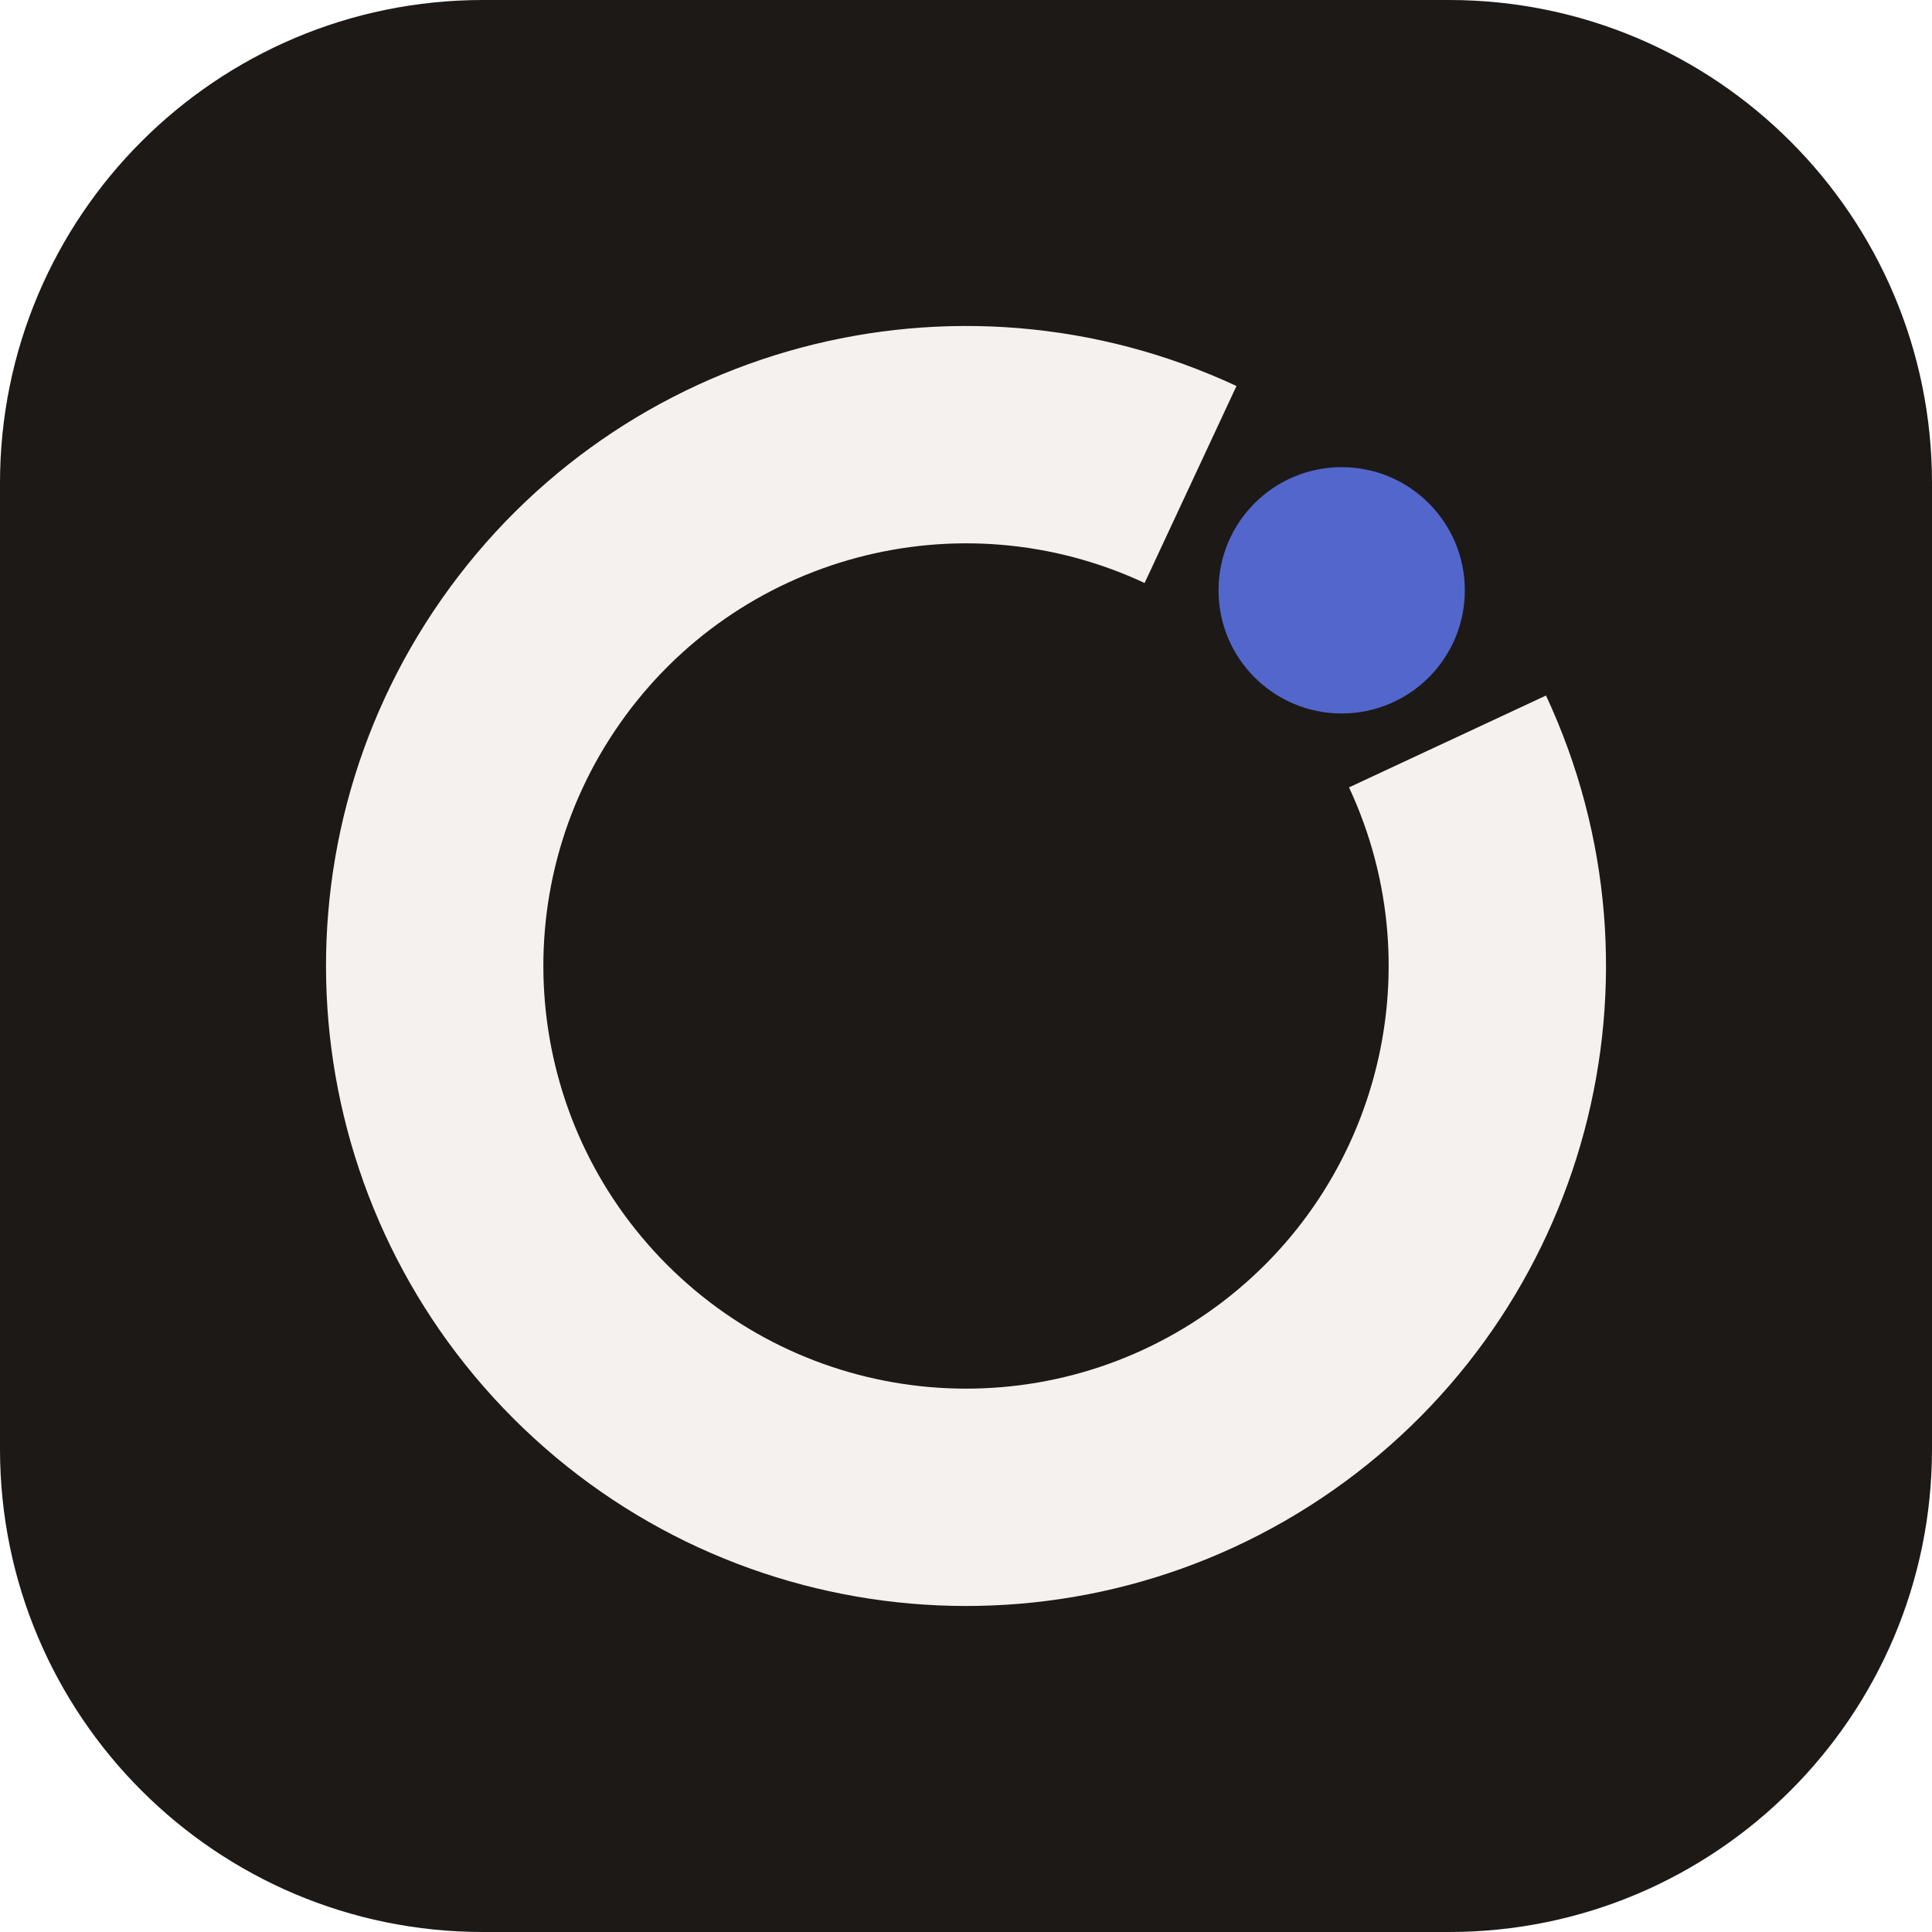
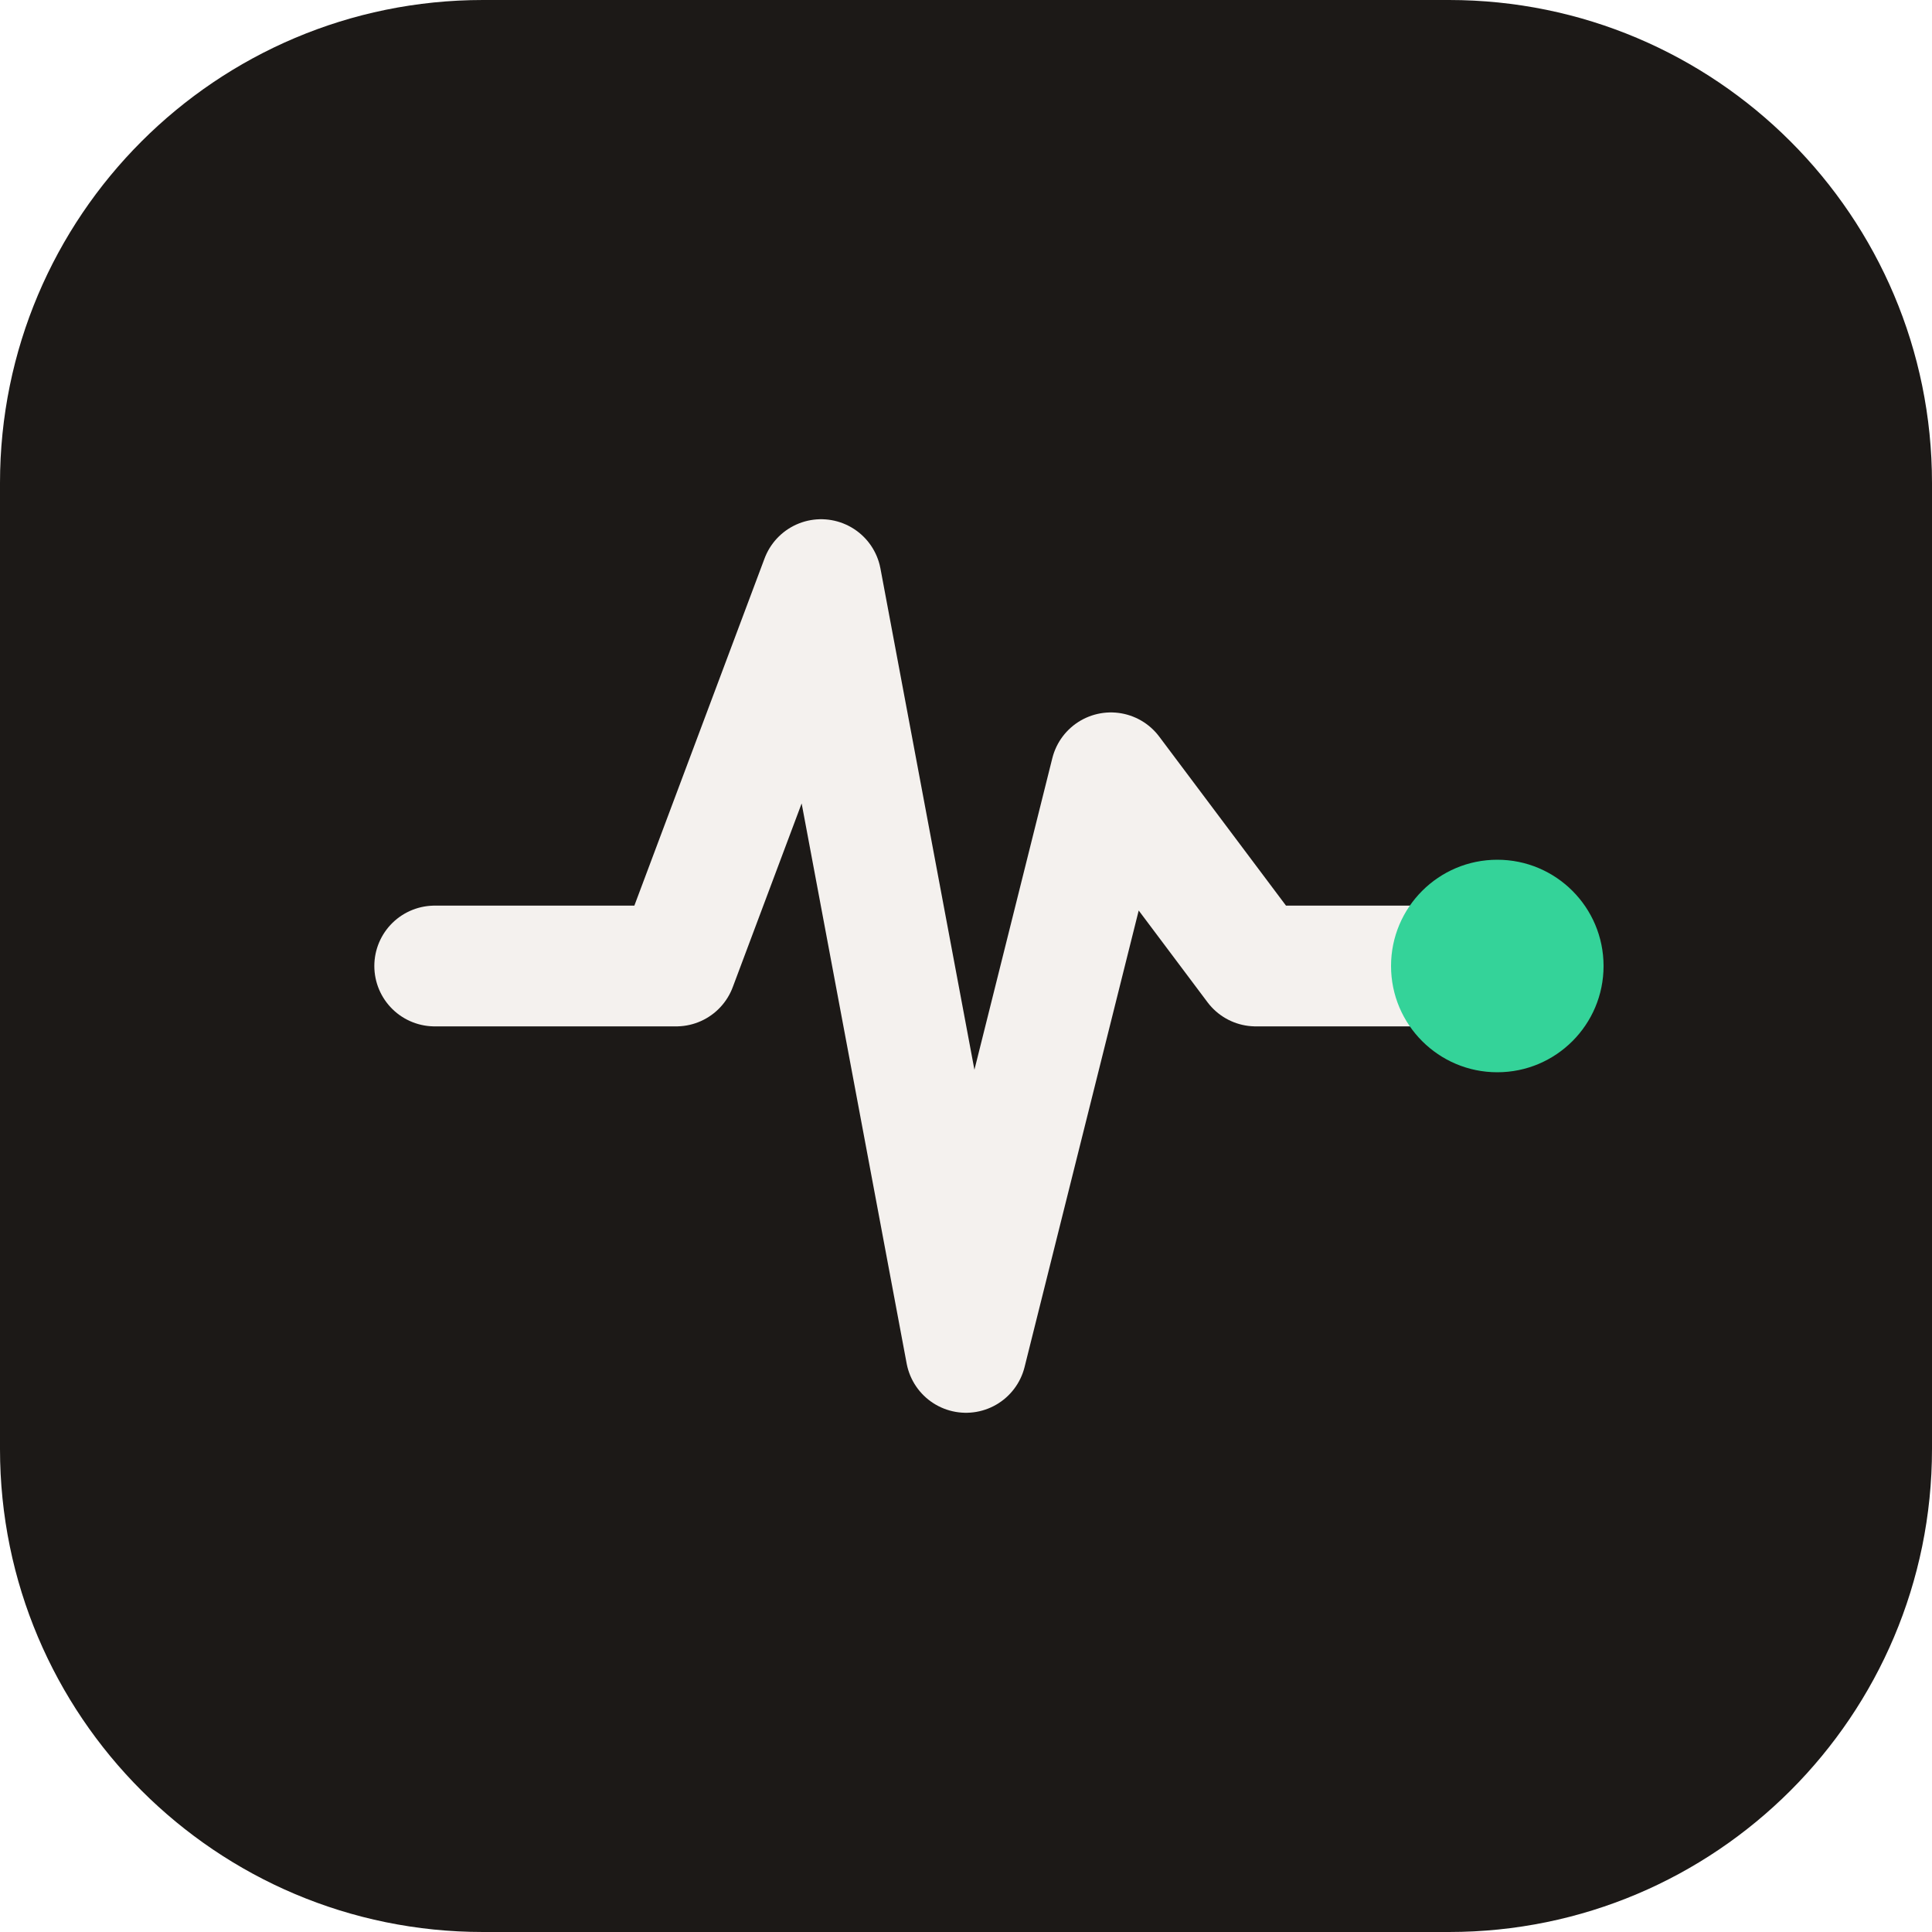
<svg xmlns="http://www.w3.org/2000/svg" viewBox="0 0 32 32">
  <rect width="32" height="32" rx="8" fill="#1c1917" />
  <g transform="translate(3.2 3.2) scale(0.8)">
-     <path d="M 25.969 11.351 A 11 11 0 1 1 20.649 6.031" fill="none" stroke="#f4f1ee" stroke-width="4.5" />
-     <circle cx="23.778" cy="8.222" r="2.55" fill="#5266cb" />
+     <path d="M 5 16 L 10 16 L 13 8 L 16 24 L 19 12 L 22 16 L 27 16" fill="none" stroke="#f4f1ee" stroke-width="2.5" stroke-linecap="round" stroke-linejoin="round" />
+     <circle cx="27" cy="16" r="2.2" fill="#34d399" />
  </g>
</svg>
